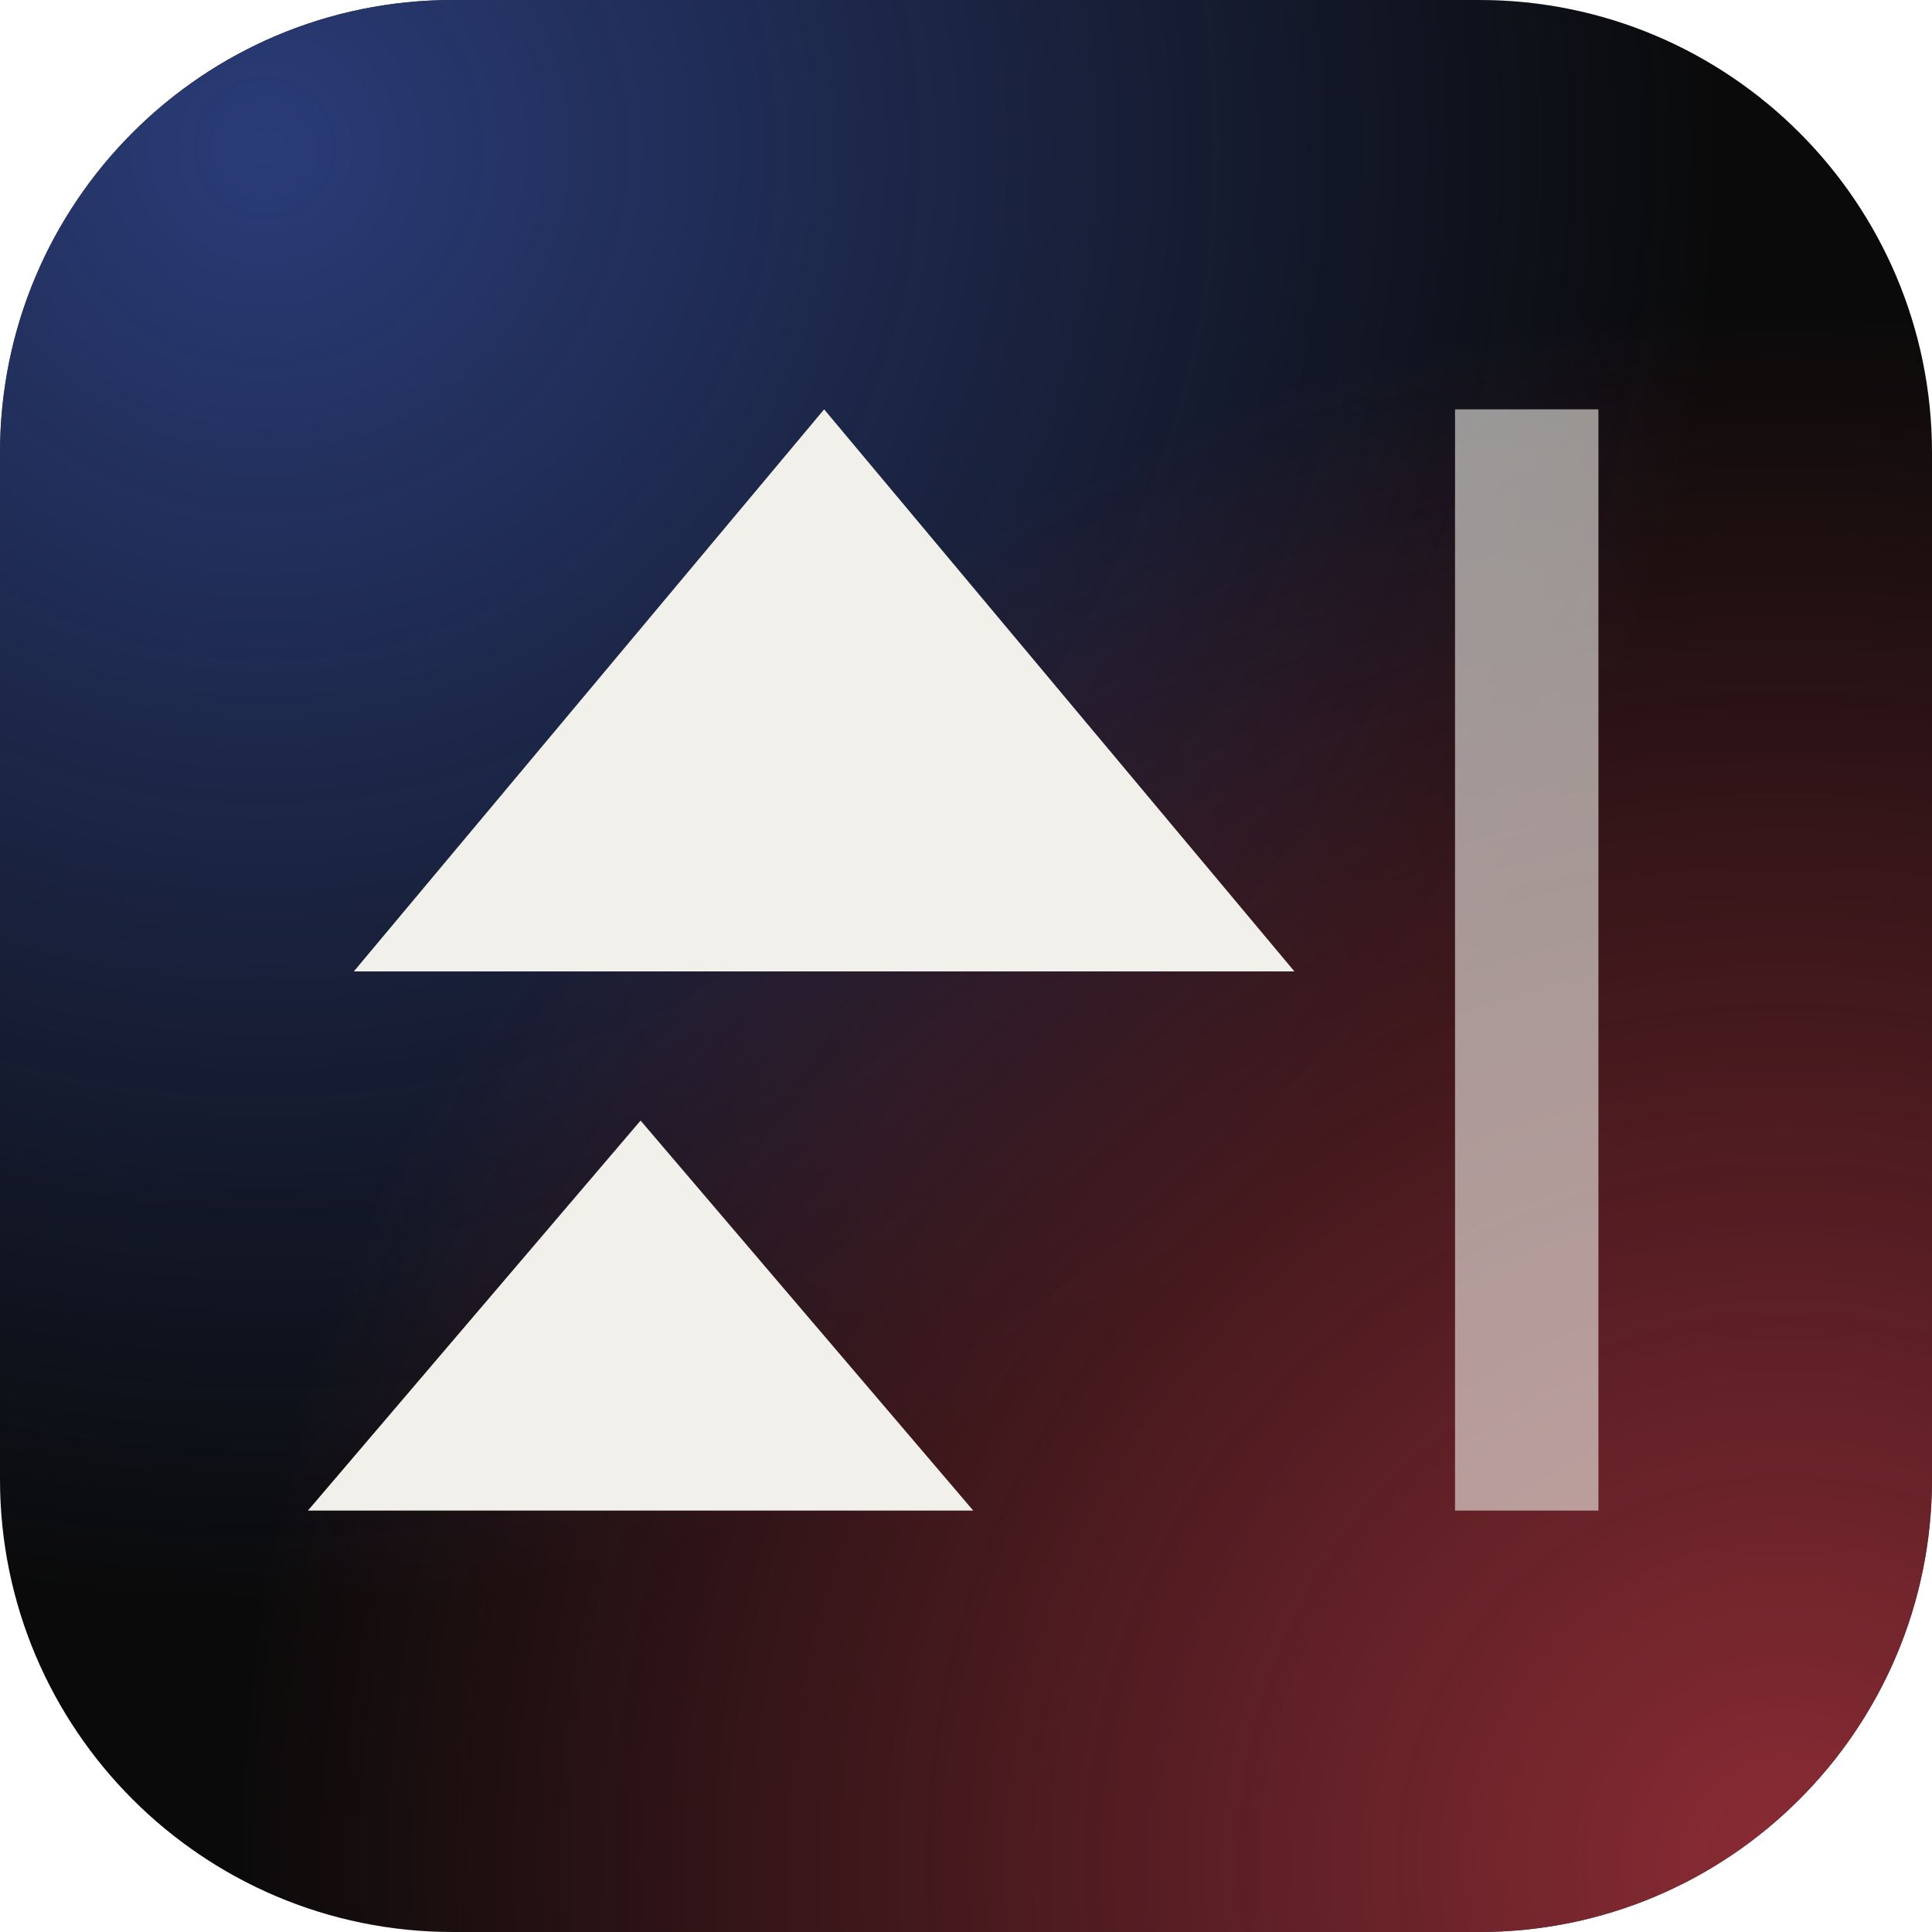
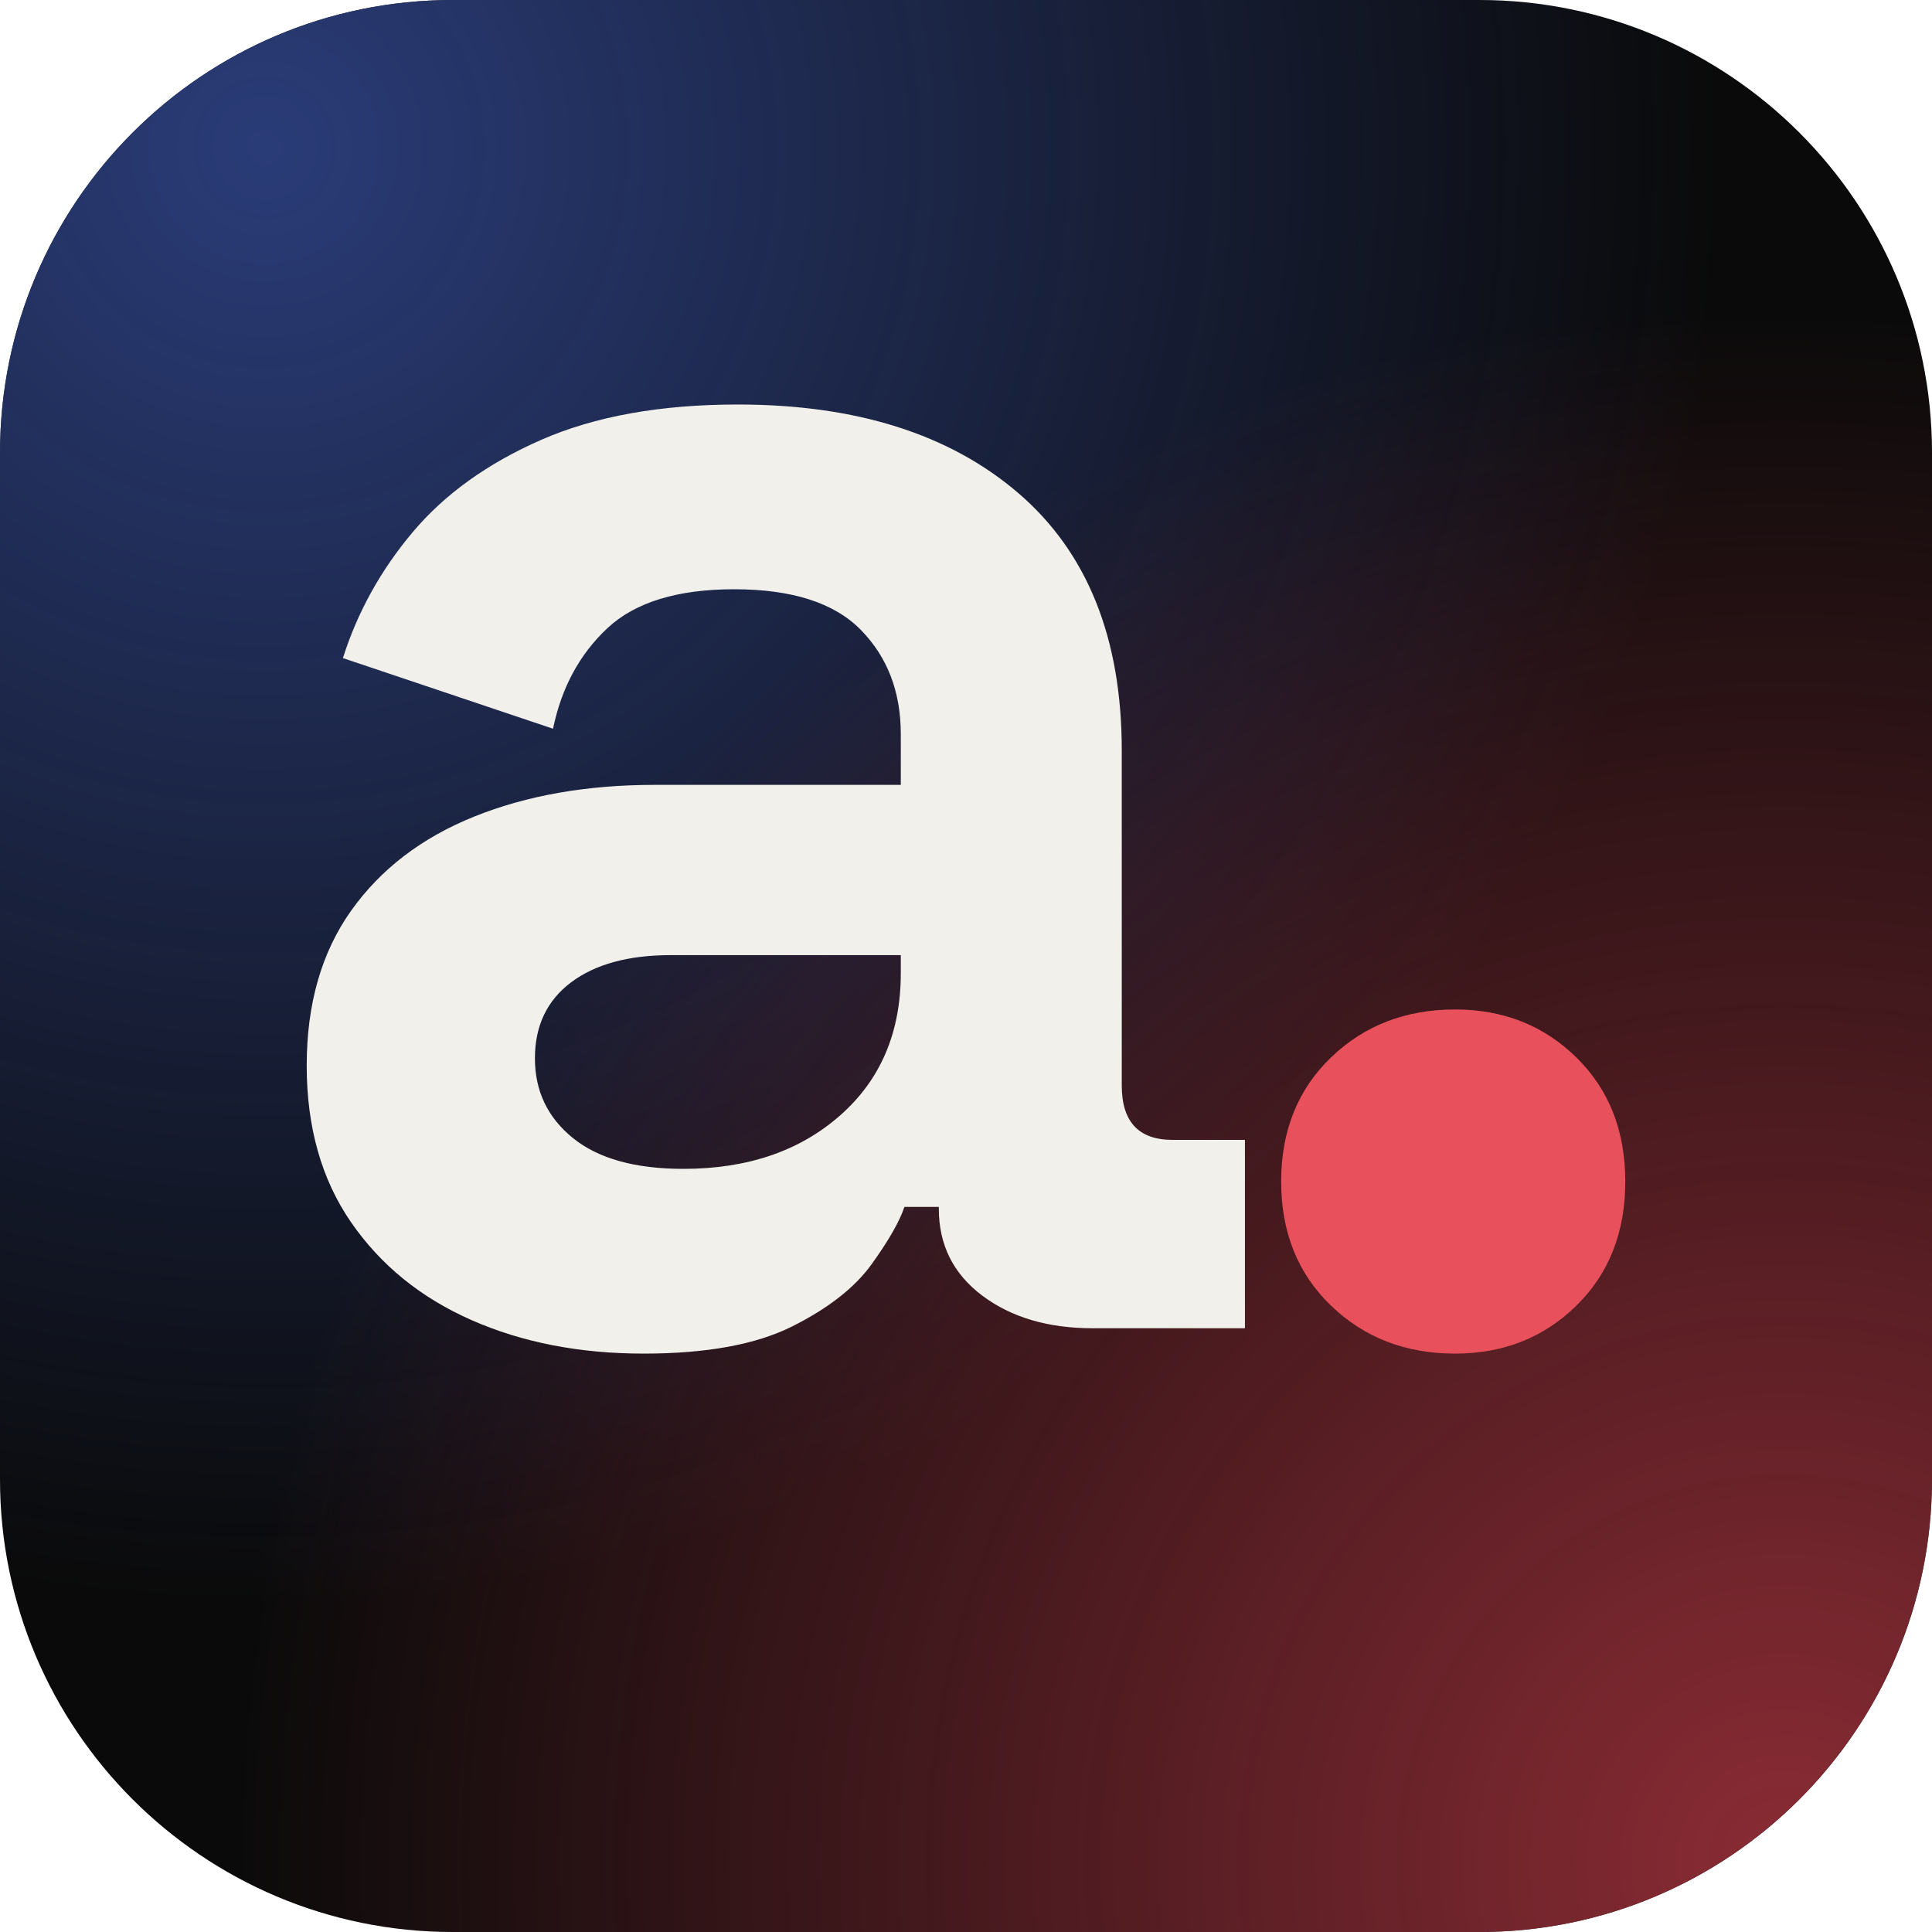
<svg xmlns="http://www.w3.org/2000/svg" viewBox="0 0 64 64">
  <defs>
    <radialGradient id="a" cx="14%" cy="8%" r="75%">
      <stop offset="0" stop-color="#2A3C78" />
      <stop offset="1" stop-color="#2A3C78" stop-opacity="0" />
    </radialGradient>
    <radialGradient id="b" cx="92%" cy="96%" r="80%">
      <stop offset="0" stop-color="#8A2B34" />
      <stop offset="1" stop-color="#8A2B34" stop-opacity="0" />
    </radialGradient>
  </defs>
  <rect width="64" height="64" rx="15" fill="#0A0A0A" />
  <rect width="64" height="64" rx="15" fill="url(#a)" />
  <rect width="64" height="64" rx="15" fill="url(#b)" />
-   <g transform="translate(10.2 9) scale(1.9)" fill="#F2F0EA">
-     <path d="M9 2.4 L17.2 12.2 L0.8 12.2 Z" />
-     <path d="M5.8 14.8 L11.6 21.6 L0 21.6 Z" />
-     <rect x="20" y="2.4" width="2.5" height="19.2" opacity="0.6" />
-   </g>
+   <path fill="#F2F0EA" d="M21.32 44.84Q18.14 44.84 15.62 43.73Q13.1 42.62 11.63 40.49Q10.16 38.36 10.16 35.3Q10.16 32.24 11.63 30.17Q13.1 28.1 15.71 27.05Q18.32 26.0 21.68 26.0H29.84V24.32Q29.84 22.22 28.52 20.87Q27.2 19.52 24.32 19.52Q21.5 19.52 20.12 20.81Q18.74 22.1 18.32 24.14L11.36 21.8Q12.08 19.52 13.67 17.63Q15.26 15.74 17.93 14.57Q20.6 13.4 24.44 13.4Q30.32 13.4 33.74 16.34Q37.16 19.28 37.16 24.86V35.96Q37.16 37.76 38.84 37.76H41.24V44.0H36.2Q33.98 44.0 32.54 42.92Q31.1 41.84 31.1 40.04V39.98H29.96Q29.72 40.7 28.88 41.87Q28.04 43.04 26.24 43.94Q24.44 44.84 21.32 44.84ZM22.64 38.72Q25.82 38.72 27.83 36.95Q29.84 35.18 29.84 32.24V31.64H22.22Q20.12 31.64 18.92 32.54Q17.72 33.44 17.72 35.06Q17.72 36.68 18.98 37.7Q20.24 38.72 22.64 38.72Z" />
+   <path fill="#E8505B" d="M48.2 44.84Q45.74 44.84 44.09 43.25Q42.44 41.66 42.44 39.14Q42.44 36.62 44.09 35.03Q45.74 33.44 48.2 33.44Q50.6 33.44 52.22 35.03Q53.84 36.62 53.84 39.14Q53.84 41.66 52.22 43.25Q50.6 44.84 48.2 44.84Z" />
</svg>
